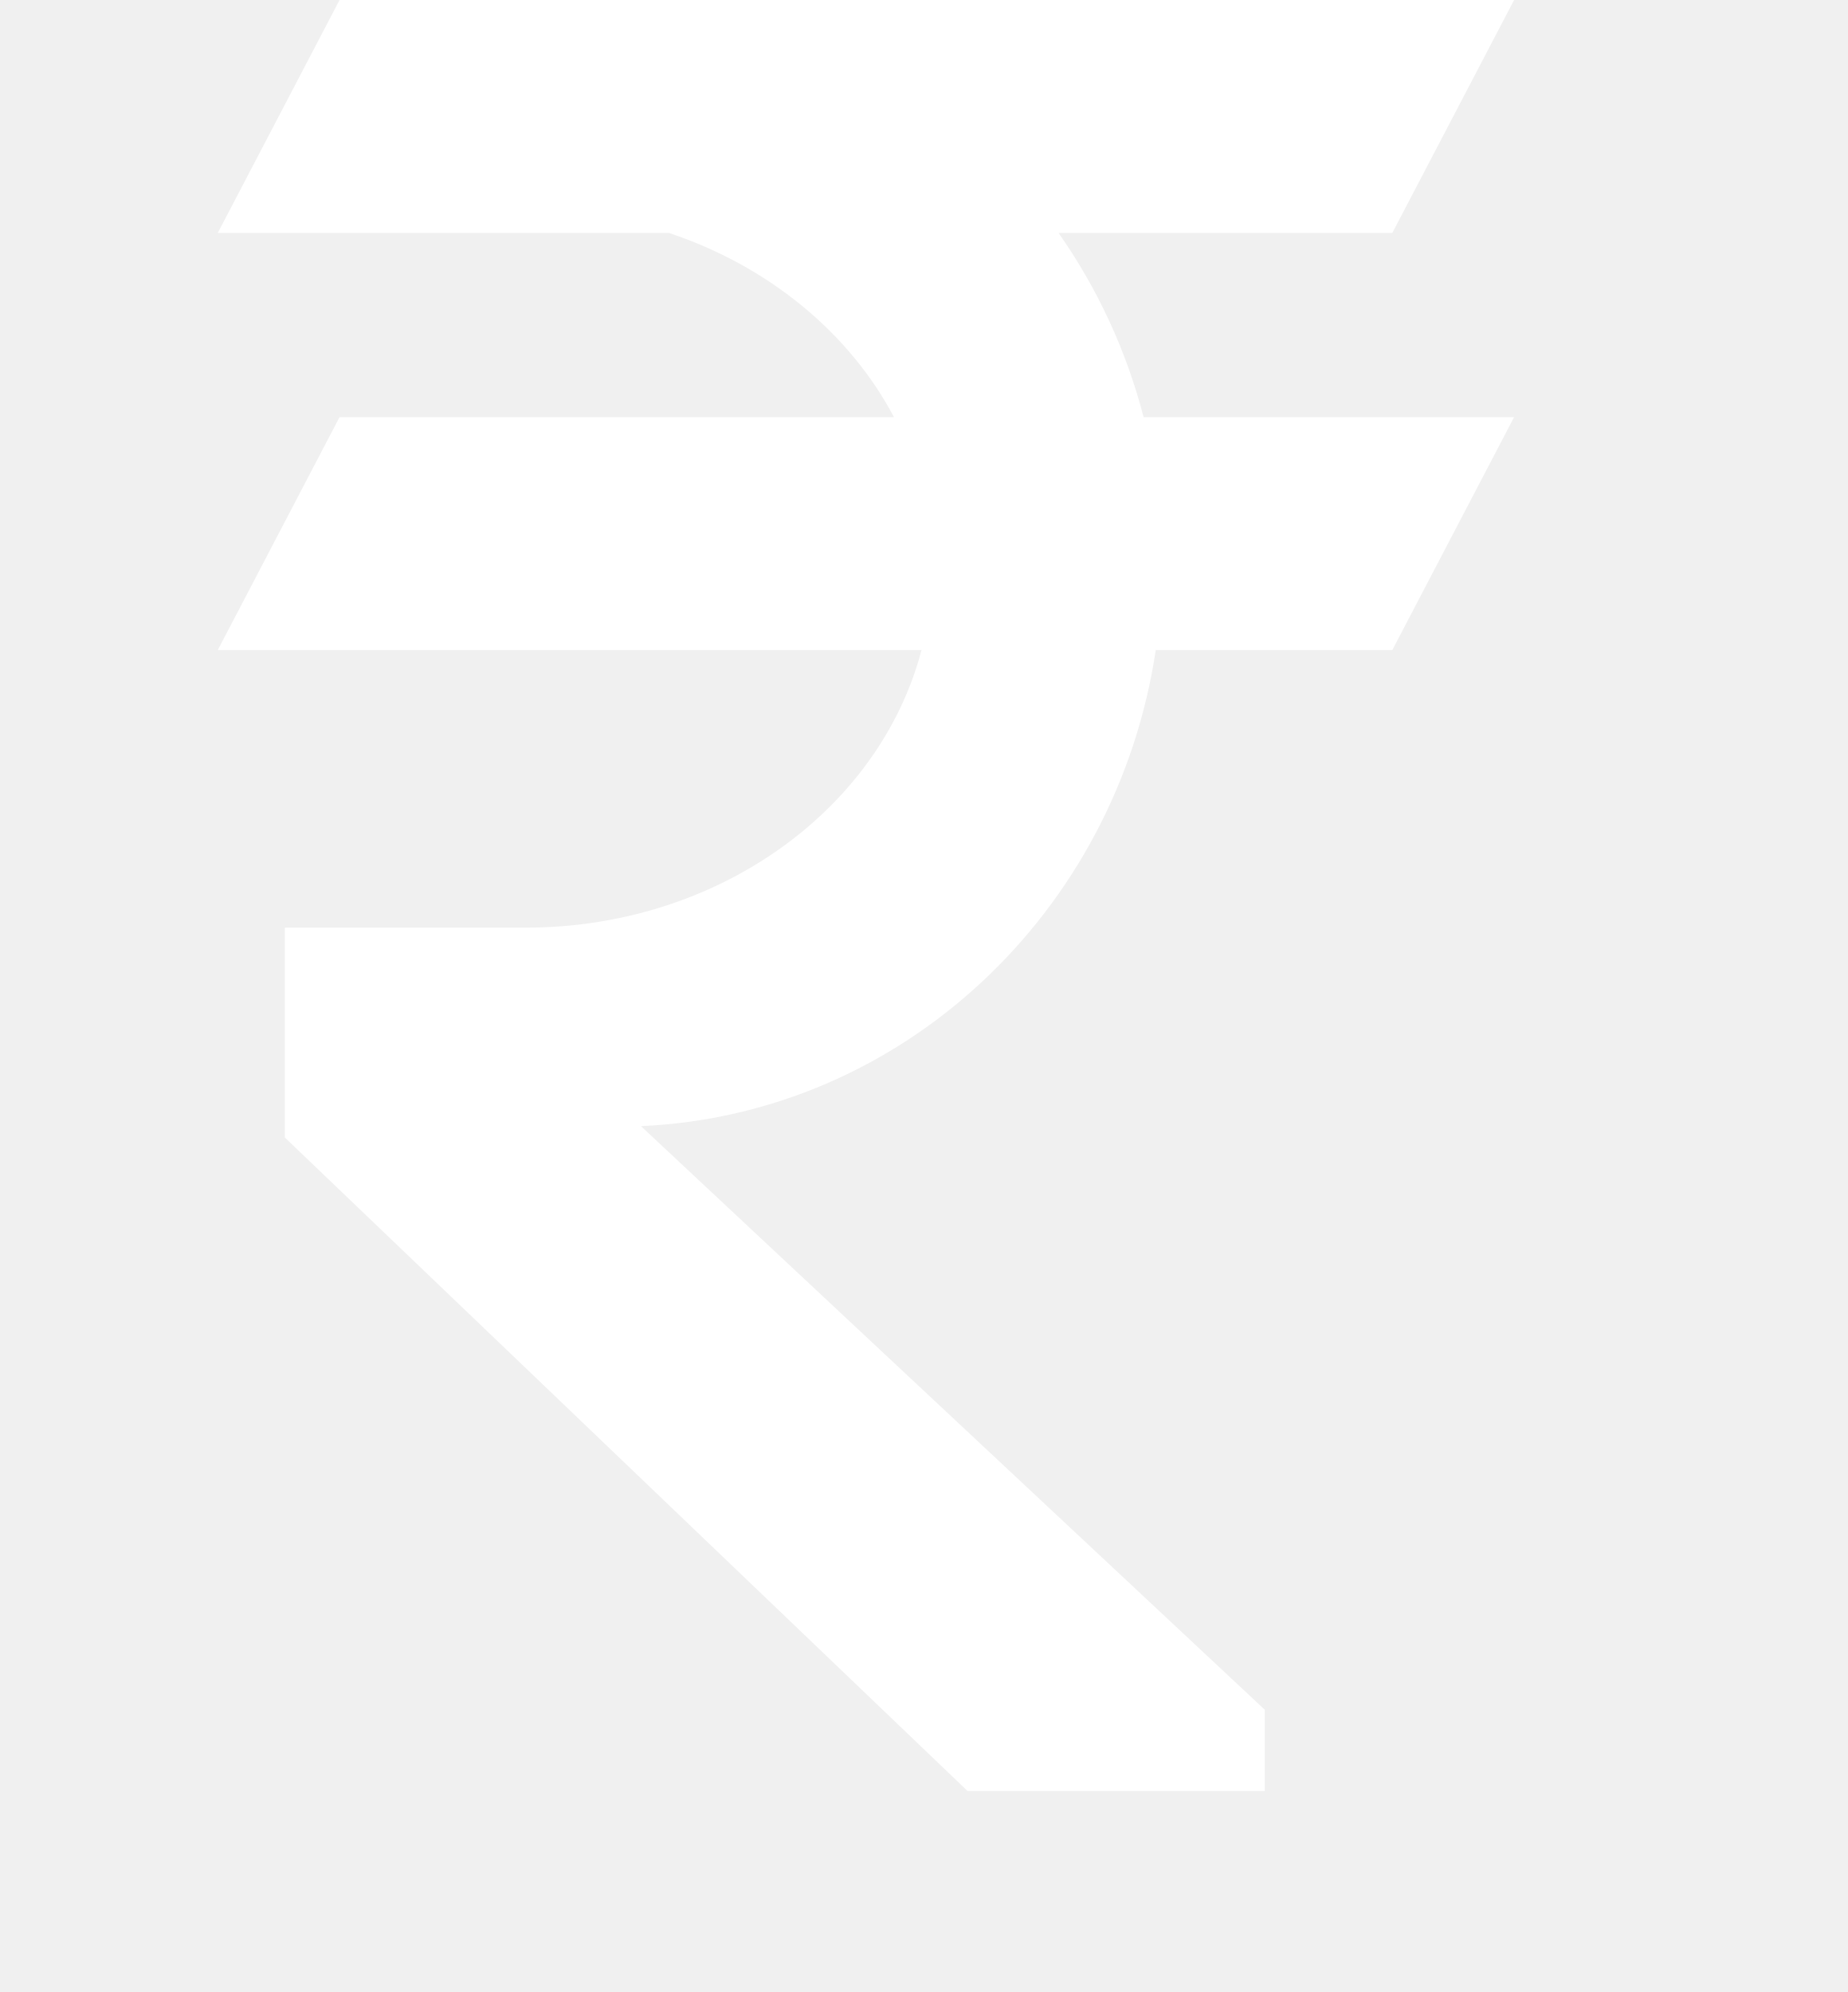
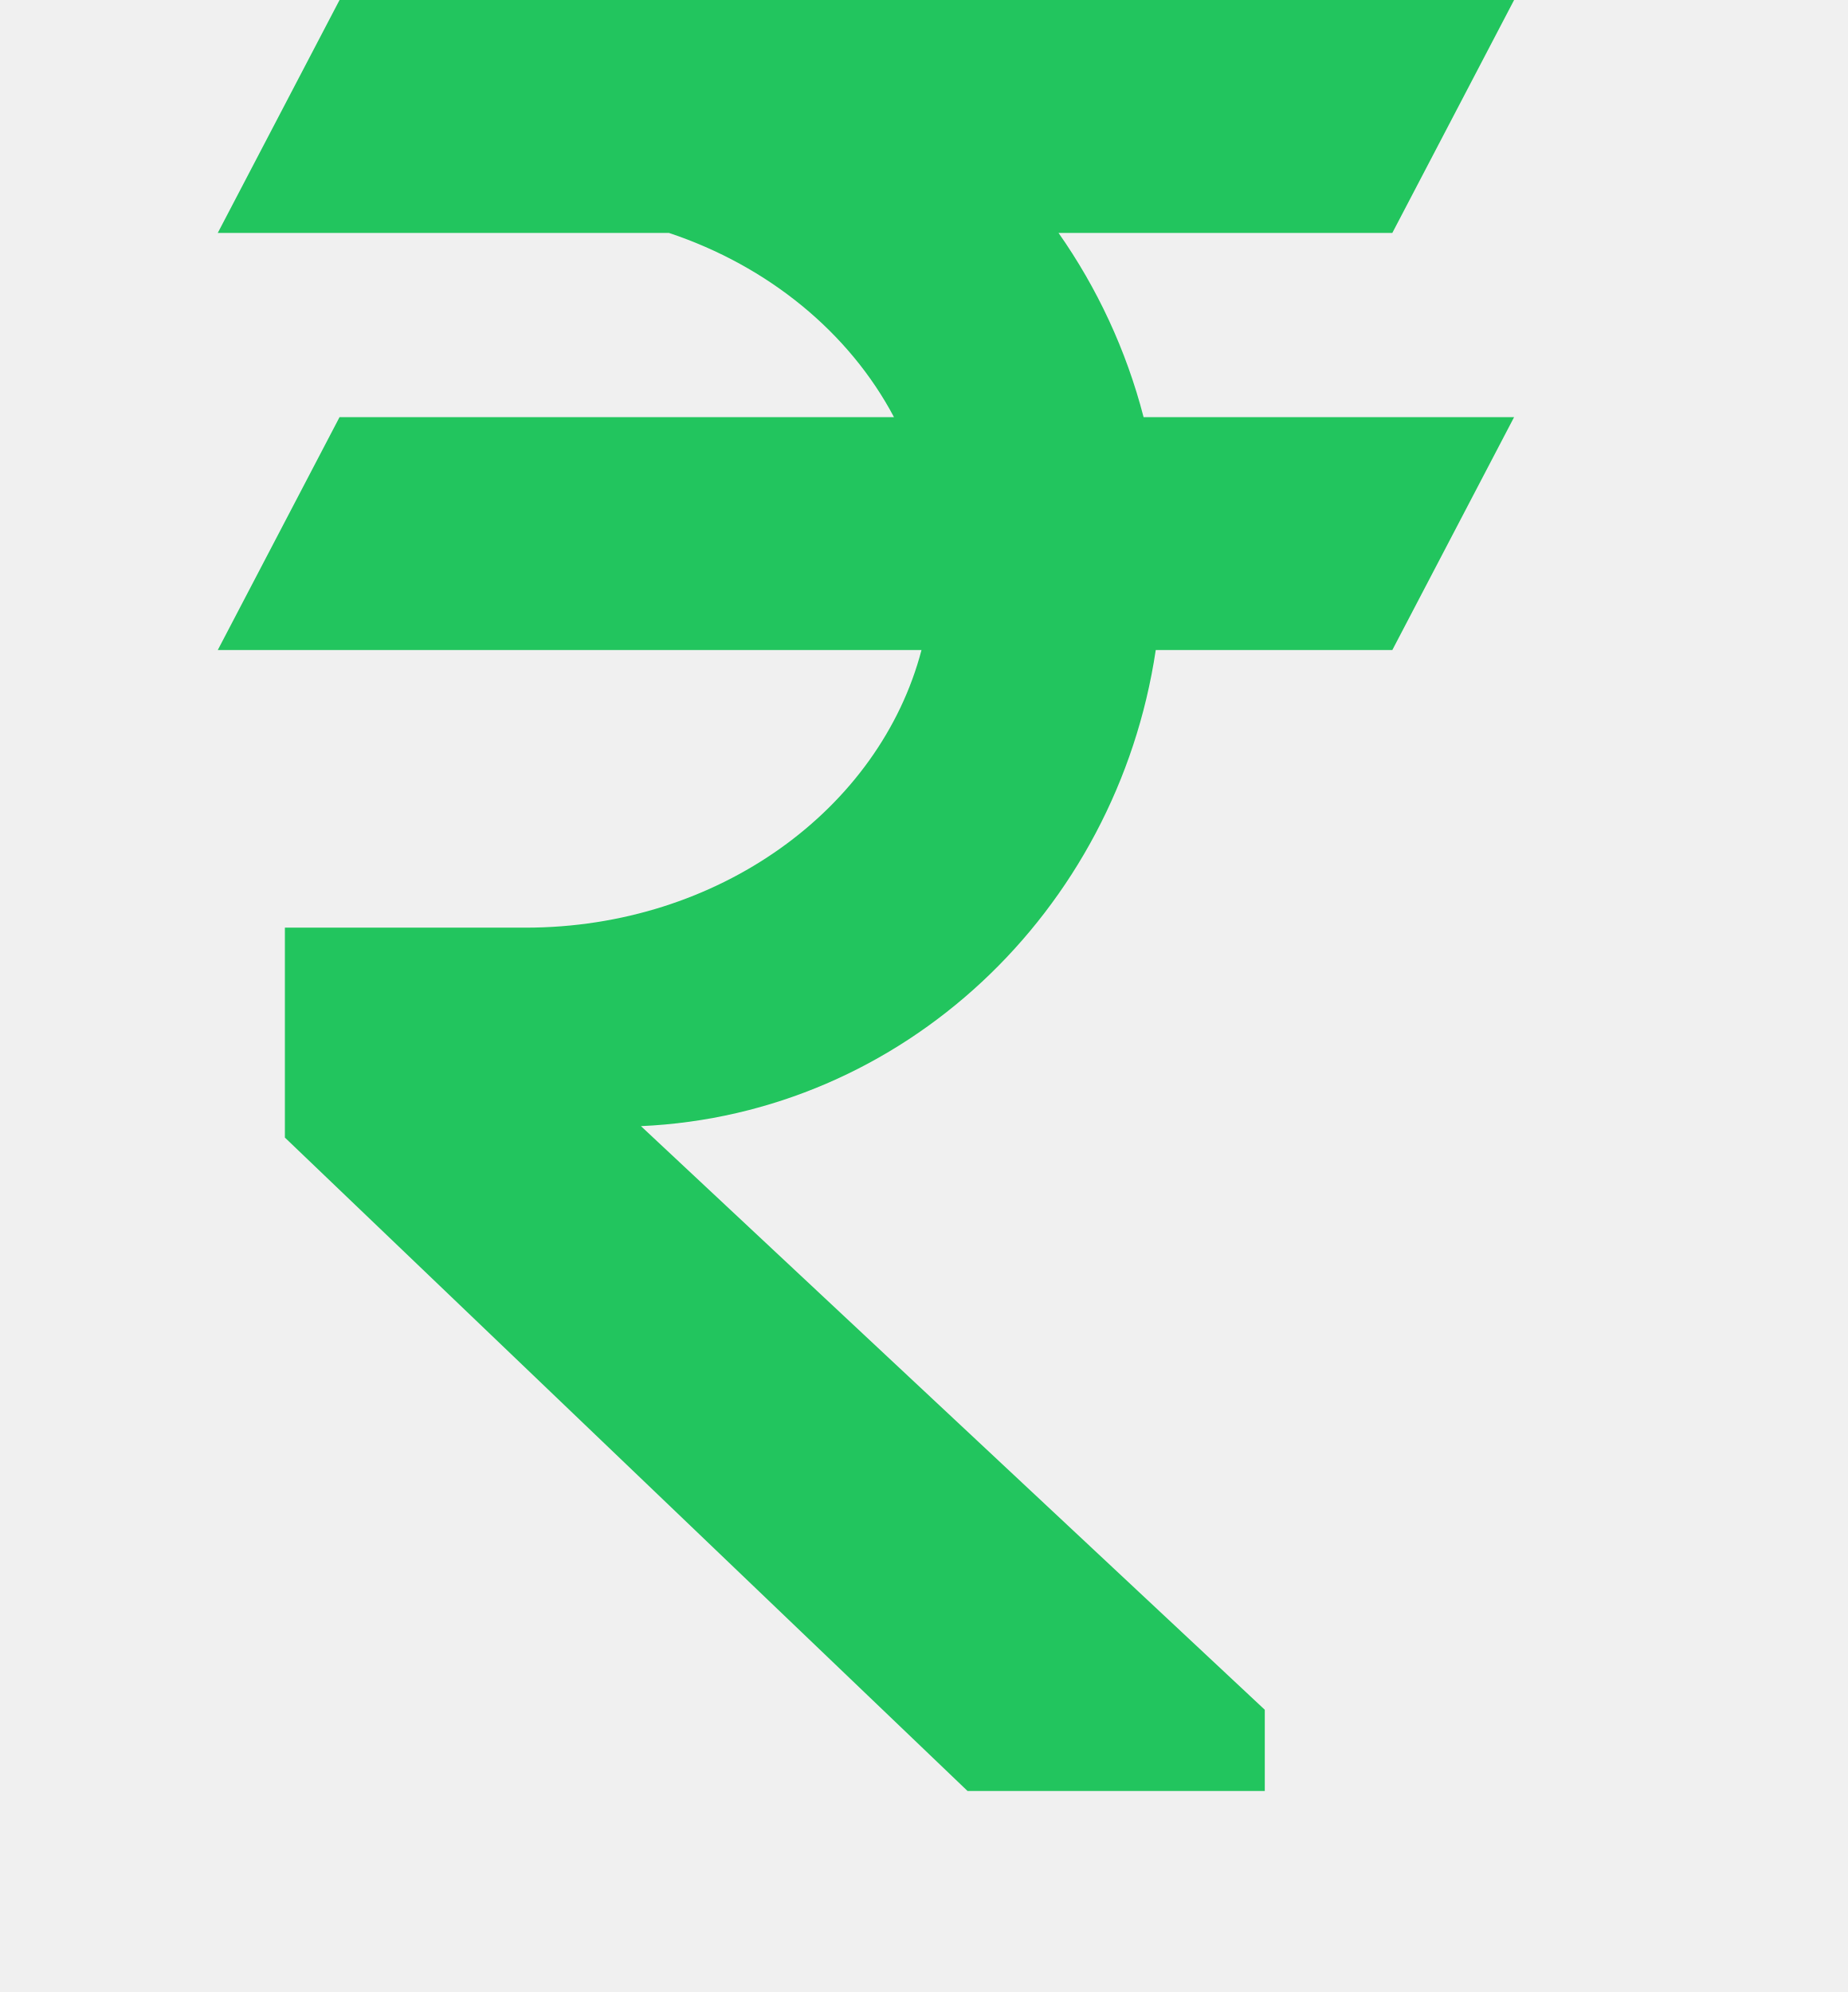
<svg xmlns="http://www.w3.org/2000/svg" width="51" height="55" viewBox="0 0 51 55" fill="none">
-   <path d="M29.223 6.431H38.438L41.8 0H9.374L6.012 6.431H18.467C21.213 7.346 23.446 9.184 24.68 11.517H9.374L6.012 17.948H25.44C24.288 22.34 19.832 25.613 14.507 25.613H7.865V31.409L26.711 49.45H34.917V47.207L17.695 31.093C24.922 30.77 30.826 25.181 31.907 17.948H38.438L41.8 11.517H31.571C31.091 9.661 30.285 7.944 29.223 6.431Z" fill="white" />
+   <path d="M29.223 6.431H38.438L41.8 0H9.374L6.012 6.431H18.467C21.213 7.346 23.446 9.184 24.68 11.517H9.374L6.012 17.948H25.44C24.288 22.34 19.832 25.613 14.507 25.613H7.865V31.409L26.711 49.45H34.917V47.207L17.695 31.093C24.922 30.77 30.826 25.181 31.907 17.948H38.438L41.8 11.517H31.571C31.091 9.661 30.285 7.944 29.223 6.431Z" fill="#22C55E" />
</svg>
